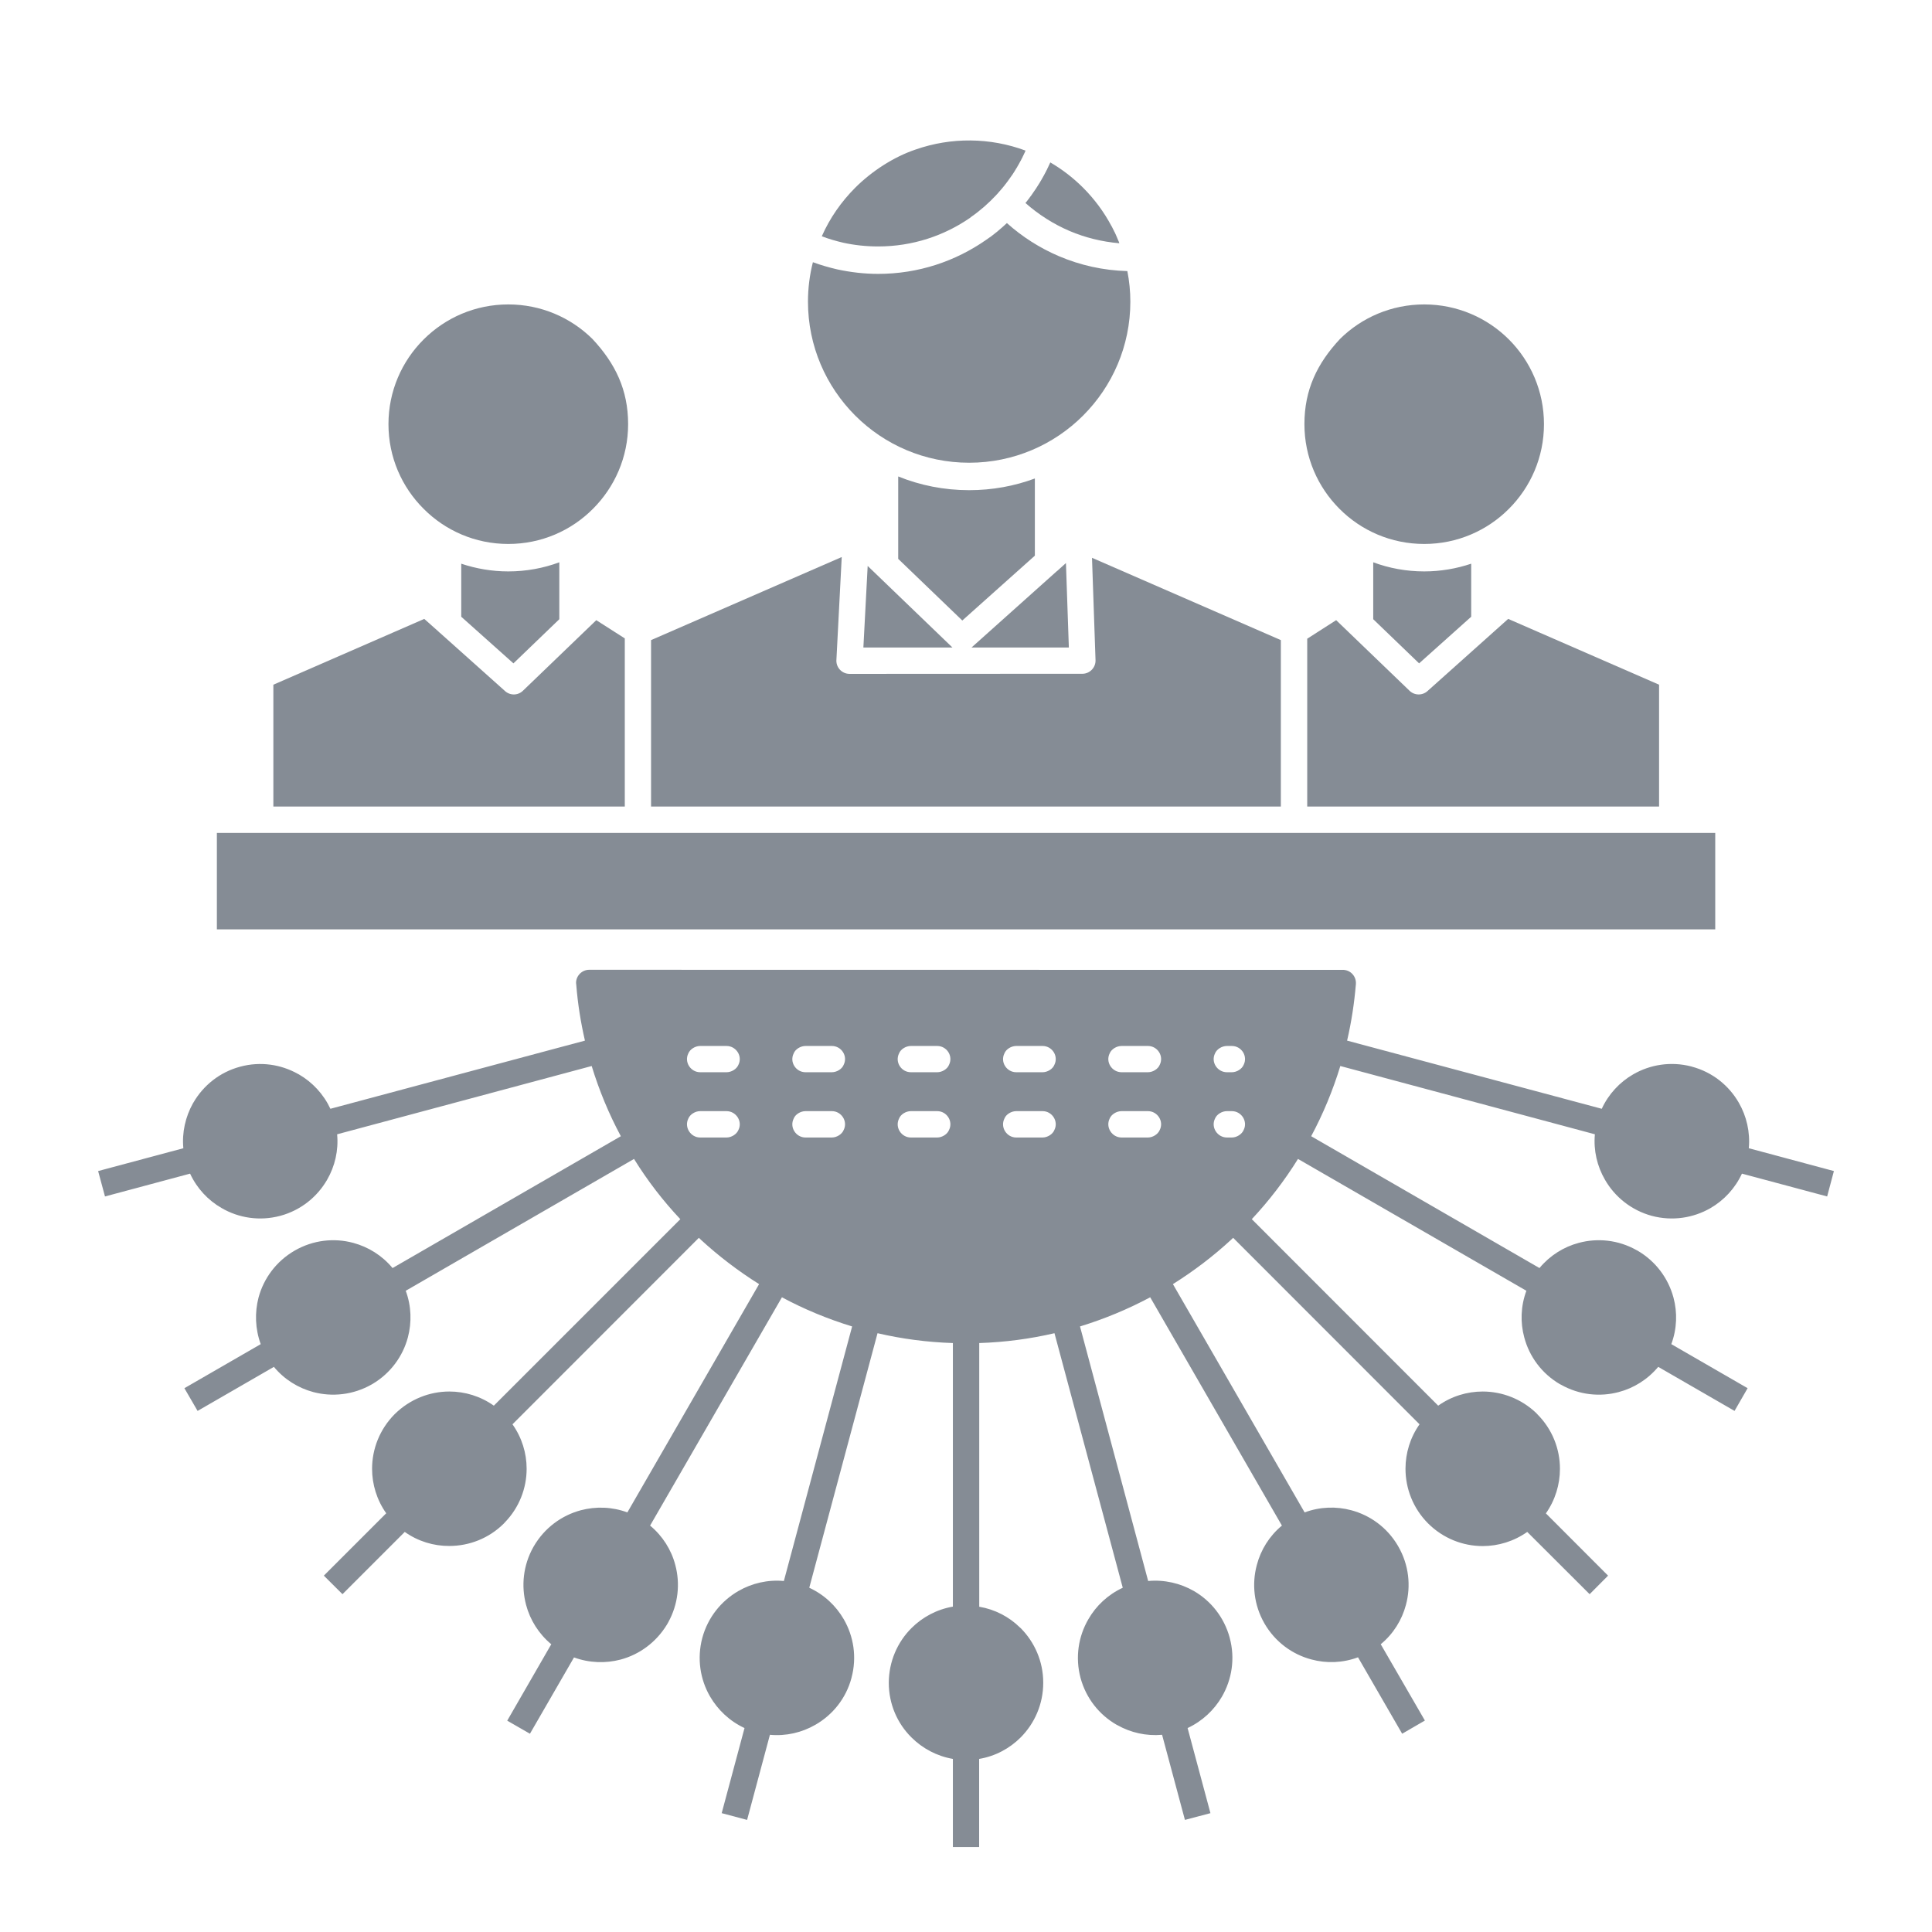
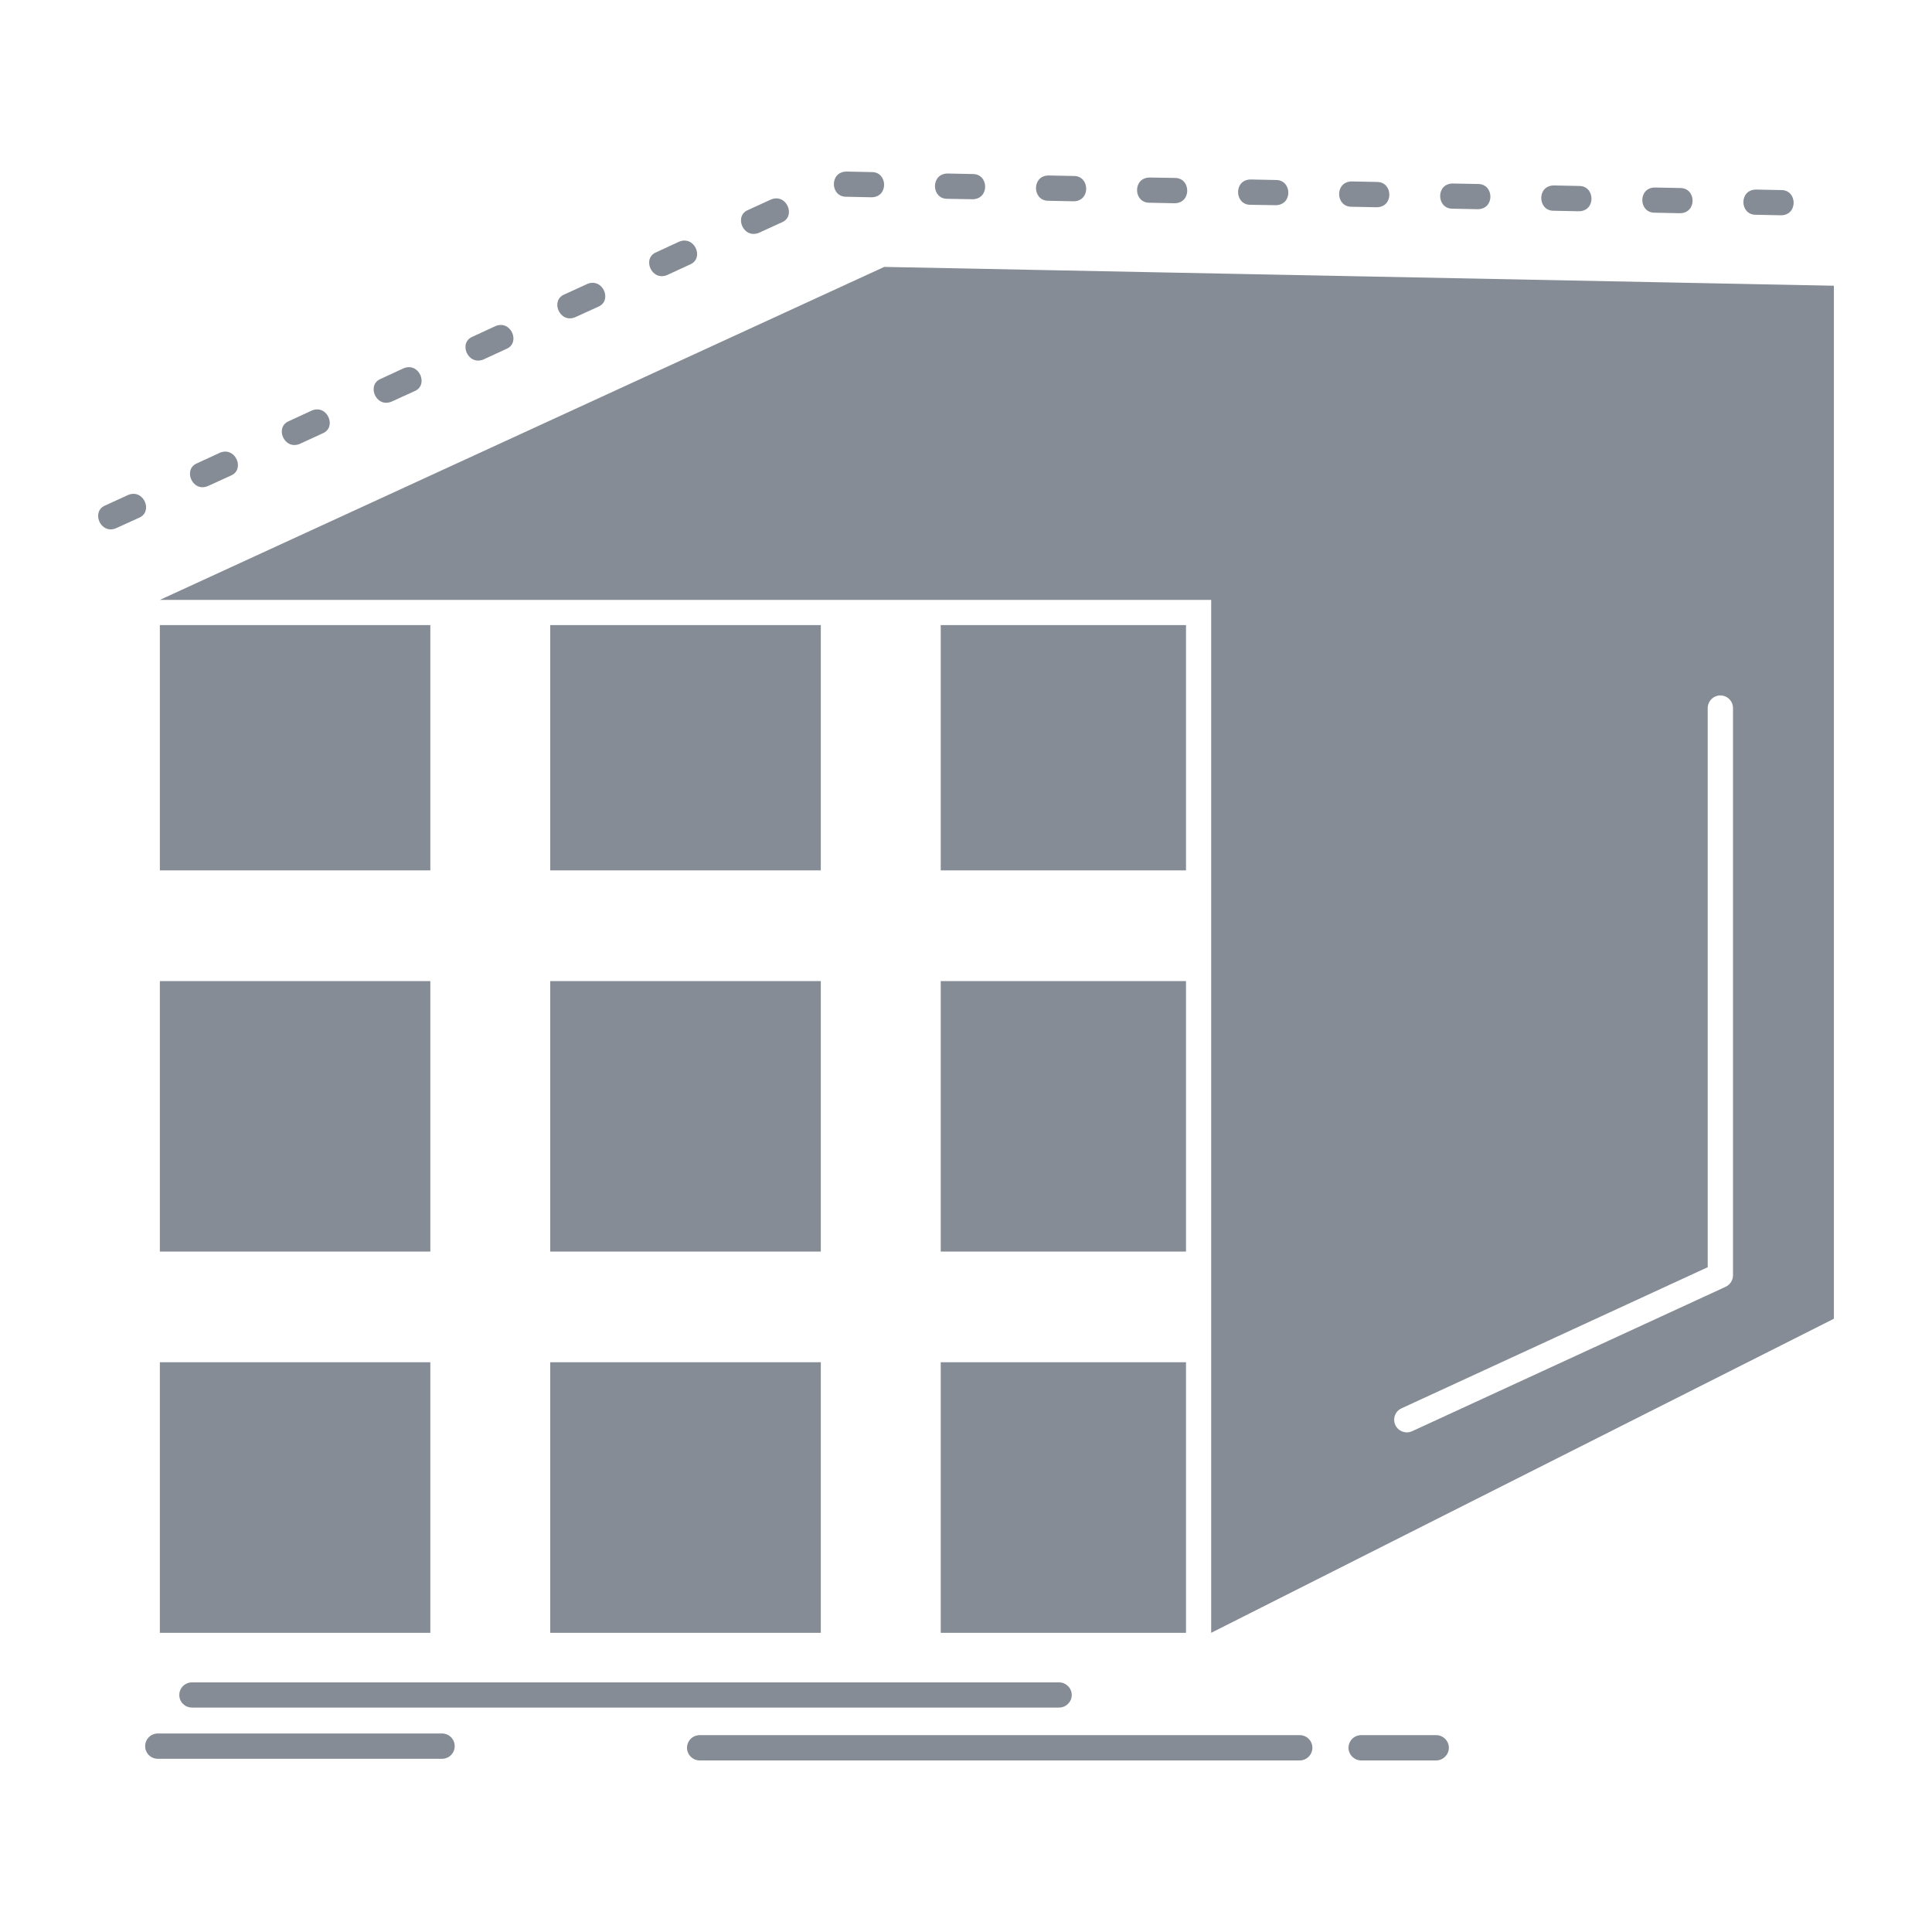
- <svg xmlns="http://www.w3.org/2000/svg" fill="#858C95" width="80px" height="80px" viewBox="0 0 512 512" enable-background="new 0 0 512 512" id="Layer_1" version="1.1" xml:space="preserve">
-   <g>
-     <path d="M283.483,61.227c4.089,1.734,8.521,2.842,13.149,3.238l-0.057-0.17v-0.037l-0.087-0.227l-0.085-0.199l-0.027-0.028   l-0.057-0.17l-0.145-0.313l-0.027-0.086l-0.168-0.396l-0.174-0.397l-0.026-0.084l-0.425-0.91l-0.028-0.027l-0.088-0.172   l-0.084-0.198l-0.284-0.539v-0.028l-0.111-0.199l-0.117-0.256l-0.084-0.111c-1.985-3.75-4.545-7.188-7.526-10.17   c-2.584-2.586-5.511-4.858-8.691-6.705l-0.026,0.085l-0.061,0.058v0.028l-0.027,0.056l-0.029,0.086l-0.055,0.086l-0.029,0.086   l-0.027,0.084l-0.027,0.058l-0.027,0.028l-0.028,0.056l-0.088,0.171l-0.028,0.086l-0.027,0.086h-0.027l-0.028,0.085l-0.028,0.058   l-0.026,0.084l-0.058,0.086l-0.031,0.084l-0.027,0.059l-0.027,0.027l-0.029,0.086l-0.026,0.057l-0.058,0.085l-0.027,0.086   l-0.027,0.084l-0.057,0.087l-0.031,0.057l-0.057,0.086l-0.027,0.084l-0.057,0.086V45.4l-0.028,0.059l-0.056,0.085l-0.028,0.058   l-0.028,0.084l-0.06,0.086l-0.027,0.057v0.029l-0.057,0.057l-0.028,0.085l-0.056,0.086l-0.028,0.084l-0.061,0.086l-0.027,0.056   l-0.057,0.086l-0.027,0.086l-0.057,0.086l-0.027,0.056l-0.028,0.06L276.5,46.71l-0.027,0.085l-0.061,0.086l-0.026,0.057   l-0.058,0.086l-0.027,0.084h-0.027l-0.027,0.059l-0.029,0.084l-0.055,0.086l-0.062,0.084l-0.027,0.059l-0.028,0.058l-0.027,0.026   l-0.028,0.086l-0.056,0.086l-0.084,0.142l-0.061,0.086l-0.027,0.058l-0.058,0.086l-0.14,0.256   c-0.656,1.078-1.365,2.158-2.104,3.182l-0.027,0.057l-0.031,0.027l-0.057,0.086l-0.057,0.084l-0.057,0.086l-0.057,0.084h-0.027   l-0.372,0.514l-0.056,0.084l-0.058,0.086l-0.056,0.084l-0.028,0.029l-0.028,0.028l-0.088,0.084l-0.056,0.086l-0.058,0.085   l-0.055,0.086l-0.085,0.086l-0.06,0.084l-0.057,0.086l-0.057,0.084l-0.057,0.028l-0.028,0.058l-0.056,0.057l-0.061,0.087   l-0.085,0.084C275.215,56.854,279.163,59.382,283.483,61.227z" />
-     <path d="M274.249,147.254v-20.451c-5.426,2.018-11.304,3.098-17.41,3.098c-6.647,0-12.982-1.278-18.804-3.637v21.842l16.986,16.334   L274.249,147.254z" />
-     <path d="M256.838,122.629c11.788,0,22.469-4.771,30.191-12.498c7.729-7.727,12.525-18.405,12.525-30.193   c0-2.783-0.28-5.481-0.794-8.096c-6.391-0.17-12.524-1.561-18.122-3.947c-5.08-2.158-9.742-5.142-13.802-8.777   c-1.616,1.506-3.636,3.238-5.481,4.432c-8.125,5.682-17.979,9.032-28.629,9.032c-3.664,0-7.3-0.427-10.852-1.193   c-2.187-0.511-4.373-1.136-6.447-1.901c-0.853,3.353-1.306,6.846-1.306,10.451c0,11.788,4.797,22.467,12.525,30.193   C234.371,117.857,245.05,122.629,256.838,122.629z" />
-     <path d="M232.725,65.31c9.118,0,17.523-2.841,24.425-7.64l0.229-0.199c2.415-1.676,4.629-3.636,6.619-5.766l0.027-0.029   l0.057-0.057l0.027-0.028l0.029-0.056l0.055-0.06l0.089-0.057l0.084-0.113l0.341-0.397l0.084-0.084l0.028-0.06l0.056-0.056   l0.088-0.085l0.084-0.113h0.028l0.058-0.086l0.172-0.198l0.168-0.197l0.06-0.06l0.112-0.142l0.084-0.112l0.027-0.029l0.061-0.057   l0.085-0.114l0.084-0.111l0.084-0.086l0.088-0.113l0.058-0.086l0.026-0.029l0.058-0.084l0.084-0.113l0.06-0.057l0.028-0.059   l0.084-0.084l0.084-0.113v-0.028l0.088-0.086l0.057-0.085l0.084-0.113l0.084-0.113l0.088-0.113l0.057-0.059l0.027-0.027   l0.057-0.113l0.084-0.112c0.74-0.993,1.449-2.018,2.074-3.125l0.145-0.198v-0.029l0.057-0.057l0.028-0.084l0.026-0.058l0.058-0.085   l0.028-0.059l0.027-0.057l0.06-0.086l0.028-0.057l0.057-0.057l0.027-0.086l0.027-0.056l0.084-0.144l0.028-0.026v-0.03l0.06-0.085   l0.028-0.058l0.028-0.084l0.056-0.059l0.028-0.057l0.027-0.084l0.057-0.059l0.027-0.084l0.028-0.029v-0.028l0.06-0.084l0.029-0.058   l0.026-0.057l0.058-0.086l0.144-0.285l0.028-0.056l0.056-0.144l0.057-0.057l0.2-0.426v-0.027l0.027-0.059l0.057-0.057l0.028-0.084   l0.056-0.114l0.145-0.312l0.027-0.029V40.85l0.057-0.143l0.057-0.084l0.027-0.059l0.285-0.652   c-9.375-3.494-19.742-3.578-29.144-0.283c-5.822,1.959-11.645,5.766-15.989,10.111c-3.694,3.697-6.733,8.043-8.864,12.871   c1.818,0.711,3.72,1.25,5.65,1.705C226.39,64.969,229.513,65.31,232.725,65.31z" />
-     <polygon points="228.805,171.597 252.407,171.597 229.942,149.982  " />
-     <path d="M389.881,163.443v-14.059c-3.889,1.307-8.094,2.045-12.44,2.045c-4.771,0-9.314-0.852-13.52-2.415v15.084l12.157,11.7   L389.881,163.443z" />
-     <path d="M346.427,169.266v44.481h93.246v-32.294l-39.99-17.441l-3.808,3.408l-0.057,0.059l-0.027,0.027l-0.029,0.027l-0.056,0.029   l-0.031,0.026l-0.028,0.06l-0.057,0.026l-0.027,0.028l-17.153,15.339c-1.338,1.307-3.496,1.335-4.857,0.026l-19.457-18.717   L346.427,169.266z" />
-     <path d="M377.44,144.156c8.749,0,16.7-3.551,22.438-9.315c5.738-5.737,9.29-13.662,9.29-22.438c0-8.748-3.552-16.701-9.29-22.438   c-5.738-5.738-13.689-9.288-22.438-9.288c-8.689,0-16.56,3.466-22.297,9.117c-6.105,6.533-9.458,13.521-9.458,22.609   c0,8.776,3.552,16.701,9.289,22.438C360.709,140.607,368.666,144.156,377.44,144.156z" />
-     <path d="M165.577,169.182l-7.556-4.828l-19.457,18.717c-1.361,1.309-3.492,1.279-4.829-0.026l-17.154-15.338l-0.056-0.029   l-0.028-0.026l-0.056-0.06l-0.032-0.026l-0.028-0.029l-0.028-0.027l-0.056-0.027l-0.028-0.059l-3.835-3.408l-39.991,17.441v32.292   h93.134V169.182z" />
-     <polygon points="282.486,149.215 280.188,151.287 280.13,151.314 280.104,151.344 280.07,151.372 280.016,151.398 279.986,151.456    279.959,151.484 279.902,151.514 257.463,171.597 283.255,171.597  " />
-     <path d="M454.557,220.734c-37.207,0-74.418,0-111.627,0H169.186c-37.236,0-74.475,0-111.711,0v25.563h397.082V220.734z" />
-     <path d="M122.235,149.385v14.059l13.831,12.355l12.157-11.7v-15.084c-4.205,1.563-8.778,2.415-13.519,2.415   C130.328,151.43,126.152,150.691,122.235,149.385z" />
-     <path d="M339.438,169.636l-50.048-21.813l0.937,27.153c0.057,1.903-1.478,3.521-3.38,3.579l-61.805,0.028   c-1.93,0-3.496-1.563-3.496-3.494l1.421-27.467l-50.53,22.014v44.11h166.901V169.636z" />
-     <path d="M134.704,144.156c8.774,0,16.699-3.549,22.437-9.315c5.737-5.737,9.317-13.662,9.317-22.438   c0-9.088-3.38-16.076-9.486-22.609c-5.738-5.651-13.606-9.117-22.268-9.117c-8.777,0-16.701,3.55-22.439,9.288   c-5.766,5.737-9.318,13.69-9.318,22.438c0,8.776,3.552,16.701,9.318,22.438C118.002,140.605,125.927,144.156,134.704,144.156z" />
-     <path d="M425.334,312.643c2.611,4.545,6.987,8.097,12.413,9.572c5.454,1.449,10.991,0.568,15.536-2.045   c3.58-2.074,6.532-5.227,8.35-9.145l22.58,6.048l1.79-6.731l-22.553-6.05c0.396-4.288-0.597-8.521-2.671-12.099   c-2.61-4.518-6.955-8.067-12.409-9.518l-0.172-0.056c-5.397-1.392-10.879-0.511-15.396,2.103c-3.548,2.045-6.53,5.226-8.319,9.117   l-67.488-18.064c1.138-4.885,1.905-9.885,2.331-14.998c0.14-1.93-1.278-3.605-3.212-3.748L156.152,257   c-1.902,0-3.492,1.563-3.492,3.493l0.056,0.483c0.397,5.057,1.194,9.998,2.299,14.799L87.559,293.84   c-1.818-3.891-4.773-7.046-8.353-9.117l-0.229-0.113c-4.485-2.53-9.939-3.381-15.308-1.934c-5.454,1.451-9.799,5-12.413,9.518   l-0.141,0.227c-1.962,3.551-2.927,7.67-2.527,11.872l-22.583,6.05l1.818,6.731l22.552-6.048c1.818,3.918,4.773,7.07,8.353,9.117   c4.516,2.64,10.082,3.521,15.508,2.072l0.112-0.027c5.397-1.479,9.714-5,12.329-9.518c2.074-3.578,3.067-7.781,2.667-12.07   l67.459-18.094c1.99,6.506,4.573,12.727,7.728,18.604l-60.5,34.938c-2.756-3.324-6.419-5.598-10.427-6.676   c-5.053-1.363-10.62-0.768-15.505,2.045c-4.917,2.84-8.209,7.385-9.574,12.412c-1.05,4.006-0.909,8.322,0.568,12.385   l-20.225,11.674l3.496,6.021l20.222-11.675c2.755,3.323,6.423,5.597,10.427,6.675c5.025,1.336,10.591,0.768,15.48-2.016   l0.252-0.144c4.773-2.841,8.013-7.327,9.346-12.325c1.054-3.977,0.938-8.295-0.568-12.355l60.5-34.938   c3.551,5.737,7.668,11.077,12.269,15.963l-49.421,49.422c-3.523-2.5-7.668-3.75-11.788-3.75c-5.226,0-10.452,2.019-14.484,5.994   c-3.976,4.006-5.994,9.229-5.994,14.485c0,4.119,1.249,8.267,3.748,11.787l-16.53,16.53l4.941,4.914l16.501-16.502   c3.524,2.498,7.672,3.75,11.817,3.721c5.226,0,10.483-1.988,14.459-5.965l0.256-0.284c3.832-3.948,5.766-9.091,5.766-14.201   c0-4.146-1.253-8.265-3.752-11.788l49.396-49.423l0.565,0.541c4.773,4.374,9.914,8.294,15.396,11.729l-34.909,60.5   c-4.061-1.506-8.378-1.619-12.354-0.567c-5.057,1.362-9.602,4.657-12.441,9.544l-0.116,0.197c-2.727,4.859-3.263,10.34-1.93,15.339   c1.053,3.977,3.352,7.668,6.675,10.426l-11.672,20.251l6.019,3.464l11.676-20.222c4.033,1.475,8.378,1.617,12.354,0.566   c4.973-1.336,9.401-4.545,12.272-9.26l0.341-0.598c2.67-4.828,3.207-10.282,1.874-15.225c-1.049-4.004-3.351-7.668-6.675-10.422   l34.937-60.502c5.878,3.154,12.101,5.739,18.604,7.727l-18.091,67.459c-4.289-0.396-8.493,0.596-12.073,2.67   c-4.516,2.613-8.068,6.96-9.542,12.414c-1.45,5.451-0.569,10.99,2.042,15.506c2.074,3.58,5.226,6.563,9.146,8.381l-6.05,22.553   l6.734,1.789l6.047-22.554c4.293,0.397,8.493-0.597,12.073-2.669c4.545-2.613,8.097-6.959,9.546-12.413v-0.028   c1.474-5.453,0.565-10.99-2.046-15.508c-2.074-3.578-5.198-6.533-9.146-8.352l18.092-67.457c6.447,1.505,13.122,2.384,19.969,2.611   v69.846c-4.261,0.738-8.069,2.783-10.992,5.709c-3.692,3.691-5.966,8.805-5.994,14.458c0,5.68,2.27,10.794,5.994,14.485   c2.924,2.926,6.732,4.969,10.992,5.709v23.348h6.958v-23.348c4.262-0.709,8.064-2.756,10.992-5.682   c3.691-3.691,5.993-8.833,5.993-14.484v-0.06c0-5.623-2.302-10.735-5.966-14.428l-0.229-0.199   c-2.867-2.812-6.588-4.771-10.764-5.481v-69.873c6.844-0.227,13.491-1.106,19.938-2.611l18.096,67.457   c-3.92,1.818-7.072,4.773-9.118,8.352c-2.642,4.545-3.522,10.082-2.073,15.536c1.478,5.454,4.998,9.8,9.543,12.413l0.228,0.114   c3.523,1.987,7.641,2.925,11.845,2.555l6.051,22.554l6.761-1.789l-6.052-22.553c3.893-1.818,7.043-4.773,9.117-8.352   c2.615-4.545,3.524-10.084,2.047-15.535v-0.03c-1.479-5.454-4.998-9.799-9.515-12.411c-3.58-2.047-7.813-3.039-12.101-2.643   l-18.063-67.459c6.476-1.988,12.694-4.573,18.604-7.727l34.904,60.502c-3.319,2.754-5.594,6.418-6.643,10.422   c-1.365,5.028-0.797,10.623,2.014,15.51c2.842,4.914,7.387,8.208,12.441,9.543c3.976,1.08,8.293,0.938,12.356-0.568l11.7,20.252   l6.022-3.494l-11.701-20.221c3.352-2.758,5.623-6.449,6.676-10.426c1.361-5.027,0.793-10.594-2.018-15.48l-0.146-0.254   c-2.84-4.801-7.328-8.011-12.297-9.346c-4.005-1.08-8.322-0.938-12.386,0.568l-34.905-60.5c5.483-3.436,10.652-7.356,15.393-11.73   l0.572-0.539l49.394,49.423c-2.472,3.493-3.721,7.642-3.721,11.761c0,5.254,1.99,10.48,5.967,14.484   c4.005,4.004,9.257,6.023,14.483,6.023c4.148,0,8.269-1.252,11.816-3.75l16.533,16.5l4.885-4.912l-16.478-16.502   c2.475-3.523,3.725-7.67,3.725-11.816c0-5.256-2.019-10.48-5.994-14.457l-0.257-0.285c-3.976-3.805-9.089-5.736-14.23-5.736   c-4.117,0-8.265,1.248-11.785,3.75l-49.396-49.424c4.573-4.885,8.692-10.252,12.241-15.963l60.527,34.938   c-1.505,4.06-1.645,8.378-0.563,12.354c1.333,5.055,4.629,9.6,9.514,12.44l0.2,0.085c4.854,2.754,10.367,3.295,15.337,1.959   c4.004-1.051,7.668-3.352,10.451-6.675l20.225,11.675l3.464-6.021l-20.222-11.674c1.506-4.062,1.646-8.378,0.569-12.356   c-1.365-5.054-4.661-9.599-9.546-12.439l-0.229-0.112c-4.826-2.728-10.339-3.269-15.309-1.933   c-3.978,1.052-7.668,3.353-10.423,6.675l-60.501-34.938c3.152-5.878,5.738-12.1,7.725-18.604l67.46,18.092   C422.267,304.889,423.26,309.064,425.334,312.643z M195.685,299.463c-0.452,1.107-1.818,1.988-3.151,1.988h-6.987   c-2.502,0-4.289-2.699-3.127-5.027c0.456-1.108,1.818-1.961,3.127-1.961h6.987C195.06,294.463,196.851,297.162,195.685,299.463z    M195.685,282.192c-0.452,1.106-1.818,1.96-3.151,1.96h-6.987c-2.502,0-4.289-2.671-3.127-4.999c0.456-1.106,1.818-1.96,3.127-1.96   h6.987C195.06,277.193,196.851,279.863,195.685,282.192z M223.579,299.463c-0.428,1.107-1.818,1.988-3.127,1.988h-6.987   c-2.527,0-4.289-2.699-3.124-5.027c0.429-1.108,1.818-1.961,3.124-1.961h6.987C222.982,294.463,224.745,297.162,223.579,299.463z    M223.579,282.192c-0.428,1.106-1.818,1.96-3.127,1.96h-6.987c-2.527,0-4.289-2.671-3.124-4.999c0.429-1.106,1.818-1.96,3.124-1.96   h6.987C222.982,277.193,224.745,279.863,223.579,282.192z M251.498,299.463c-0.425,1.107-1.815,1.988-3.124,1.988h-6.988   c-2.527,0-4.289-2.699-3.123-5.027c0.424-1.108,1.818-1.961,3.123-1.961h6.988C250.905,294.463,252.663,297.162,251.498,299.463z    M251.498,282.192c-0.425,1.106-1.815,1.96-3.124,1.96h-6.988c-2.527,0-4.289-2.671-3.123-4.999c0.424-1.106,1.818-1.96,3.123-1.96   h6.988C250.905,277.193,252.663,279.863,251.498,282.192z M279.419,299.463c-0.425,1.107-1.817,1.988-3.124,1.988h-6.986   c-2.526,0-4.289-2.699-3.123-5.027c0.424-1.108,1.816-1.961,3.123-1.961h6.986C278.822,294.463,280.584,297.162,279.419,299.463z    M279.419,282.192c-0.425,1.106-1.817,1.96-3.124,1.96h-6.986c-2.526,0-4.289-2.671-3.123-4.999c0.424-1.106,1.816-1.96,3.123-1.96   h6.986C278.822,277.193,280.584,279.863,279.419,282.192z M307.34,299.463c-0.452,1.107-1.816,1.988-3.123,1.988h-6.986   c-2.527,0-4.316-2.699-3.155-5.027c0.456-1.108,1.817-1.961,3.155-1.961h6.986C306.744,294.463,308.506,297.162,307.34,299.463z    M307.34,282.192c-0.452,1.106-1.816,1.96-3.123,1.96h-6.986c-2.527,0-4.316-2.671-3.155-4.999c0.456-1.106,1.817-1.96,3.155-1.96   h6.986C306.744,277.193,308.506,279.863,307.34,282.192z M329.58,299.463c-0.453,1.107-1.818,1.988-3.123,1.988h-1.306   c-2.53,0-4.32-2.699-3.155-5.027c0.456-1.108,1.818-1.961,3.155-1.961h1.306C328.983,294.463,330.745,297.162,329.58,299.463z    M329.58,282.192c-0.453,1.106-1.818,1.96-3.123,1.96h-1.306c-2.53,0-4.32-2.671-3.155-4.999c0.456-1.106,1.818-1.96,3.155-1.96   h1.306C328.983,277.193,330.745,279.863,329.58,282.192z" />
+ <svg xmlns="http://www.w3.org/2000/svg" fill="#858C95" width="80px" height="80px" viewBox="0 0 512 512" version="1.1" xml:space="preserve">
+   <g id="_x37_40_x2C__Abstract_x2C__aggregation_x2C__cube_x2C__dimensional_x2C__matrix">
+     <g>
+       <path d="M217.524,165.654v65h-71.706v-65H217.524z M314.303,230.654h-65v-65h65    V230.654z M42.365,260.006h71.678v71.678H42.365V260.006z M145.818,260.006h71.706v71.678h-71.706V260.006z M249.303,260.006h65    v71.678h-65V260.006z M42.365,361.008h71.678v71.704H42.365V361.008z M145.818,361.008h71.706v71.704h-71.706V361.008z     M249.303,361.008h65v71.704h-65V361.008z M374.206,379.296c-1.663,0.763-3.653,0.026-4.415-1.636    c-0.793-1.689-0.057-3.68,1.636-4.443l81.133-37.392V187.648c0-1.853,1.526-3.352,3.352-3.352c1.853,0,3.352,1.499,3.352,3.352    v150.304c0,1.28-0.733,2.479-1.934,3.052L374.206,379.296z M42.365,158.979l191.973-88.246l251.66,4.986l0,0l0,0V349.48    l-165.021,83.231V158.979H42.365z M50.869,452.525c-1.853,0-3.352-1.499-3.352-3.324c0-1.854,1.499-3.354,3.352-3.354h229.802    c1.825,0,3.352,1.499,3.352,3.354c0,1.825-1.526,3.324-3.352,3.324H50.869z M185.419,466.533c-1.853,0-3.352-1.525-3.352-3.352    c0-1.854,1.499-3.352,3.352-3.352h159.026c1.854,0,3.352,1.498,3.352,3.352c0,1.826-1.498,3.352-3.352,3.352H185.419z     M360.716,466.533c-1.829,0-3.352-1.525-3.352-3.352c0-1.854,1.522-3.352,3.352-3.352h19.896c1.824,0,3.352,1.498,3.352,3.352    c0,1.826-1.527,3.352-3.352,3.352H360.716z M41.821,466.098c-1.856,0-3.355-1.498-3.355-3.352c0-1.854,1.499-3.354,3.355-3.354    h75.328c1.853,0,3.352,1.499,3.352,3.354c0,1.854-1.499,3.352-3.352,3.352H41.821z M61.141,126.056    c3.871-1.554,1.337-7.74-2.804-6.104l-6.078,2.807c-3.871,1.553-1.337,7.74,2.779,6.077L61.141,126.056z M85.479,114.855    c3.871-1.554,1.337-7.74-2.808-6.079l-6.075,2.808c-3.871,1.553-1.337,7.713,2.779,6.078L85.479,114.855z M109.818,103.681    c3.871-1.553,1.333-7.74-2.808-6.104l-6.079,2.807c-3.867,1.554-1.333,7.74,2.78,6.077L109.818,103.681z M134.156,92.48    c3.868-1.555,1.333-7.74-2.808-6.079l-6.079,2.808c-3.871,1.553-1.337,7.713,2.808,6.077L134.156,92.48z M158.491,81.306    c3.871-1.553,1.337-7.74-2.808-6.078l-6.075,2.781c-3.871,1.553-1.337,7.738,2.78,6.077L158.491,81.306z M182.83,70.104    c3.871-1.553,1.337-7.712-2.808-6.076l-6.079,2.807c-3.867,1.553-1.333,7.713,2.808,6.077L182.83,70.104z M207.168,58.932    c3.871-1.555,1.333-7.74-2.808-6.079l-6.079,2.779c-3.867,1.556-1.333,7.74,2.808,6.079L207.168,58.932z M230.934,52.28    c4.577,0,4.359-6.677,0.134-6.677l-6.704-0.137c-4.58,0-4.387,6.677-0.137,6.677L230.934,52.28z M257.694,52.799    c4.579,0,4.39-6.678,0.137-6.678l-6.675-0.137c-4.58,0-4.391,6.705-0.137,6.705L257.694,52.799z M284.485,53.344    c4.58,0,4.362-6.705,0.137-6.705l-6.703-0.137c-4.579,0-4.362,6.705-0.137,6.705L284.485,53.344z M311.249,53.861    c4.58,0,4.388-6.705,0.138-6.705l-6.68-0.108c-4.576,0-4.387,6.677-0.137,6.677L311.249,53.861z M338.041,54.379    c4.576,0,4.387-6.677,0.133-6.677l-6.703-0.137c-4.58,0-4.358,6.705-0.137,6.705L338.041,54.379z M364.805,54.925    c4.604,0,4.387-6.704,0.133-6.704l-6.675-0.138c-4.58,0-4.391,6.705-0.138,6.705L364.805,54.925z M391.592,55.442    c4.58,0,4.387-6.679,0.137-6.679l-6.703-0.135c-4.579,0-4.361,6.677-0.137,6.677L391.592,55.442z M418.384,55.986    c4.576,0,4.387-6.703,0.137-6.703l-6.706-0.137c-4.577,0-4.359,6.705-0.138,6.705L418.384,55.986z M445.175,56.504    c4.577,0,4.388-6.677,0.134-6.677l-6.703-0.135c-4.58,0-4.387,6.677-0.137,6.677L445.175,56.504z M471.963,57.05    c4.58,0,4.362-6.677,0.138-6.677l-6.704-0.137c-4.579,0-4.39,6.677-0.137,6.677L471.963,57.05z M27.92,133.933    c-3.871,1.553-1.337,7.74,2.779,6.077l6.106-2.78c3.868-1.553,1.333-7.74-2.808-6.077L27.92,133.933z M114.043,165.654v65H42.365    v-65H114.043z" style="fill-rule:evenodd;clip-rule:evenodd;" />
+     </g>
  </g>
-   <g id="Layer_1_1_" />
+   <g id="Layer_1" />
</svg>
